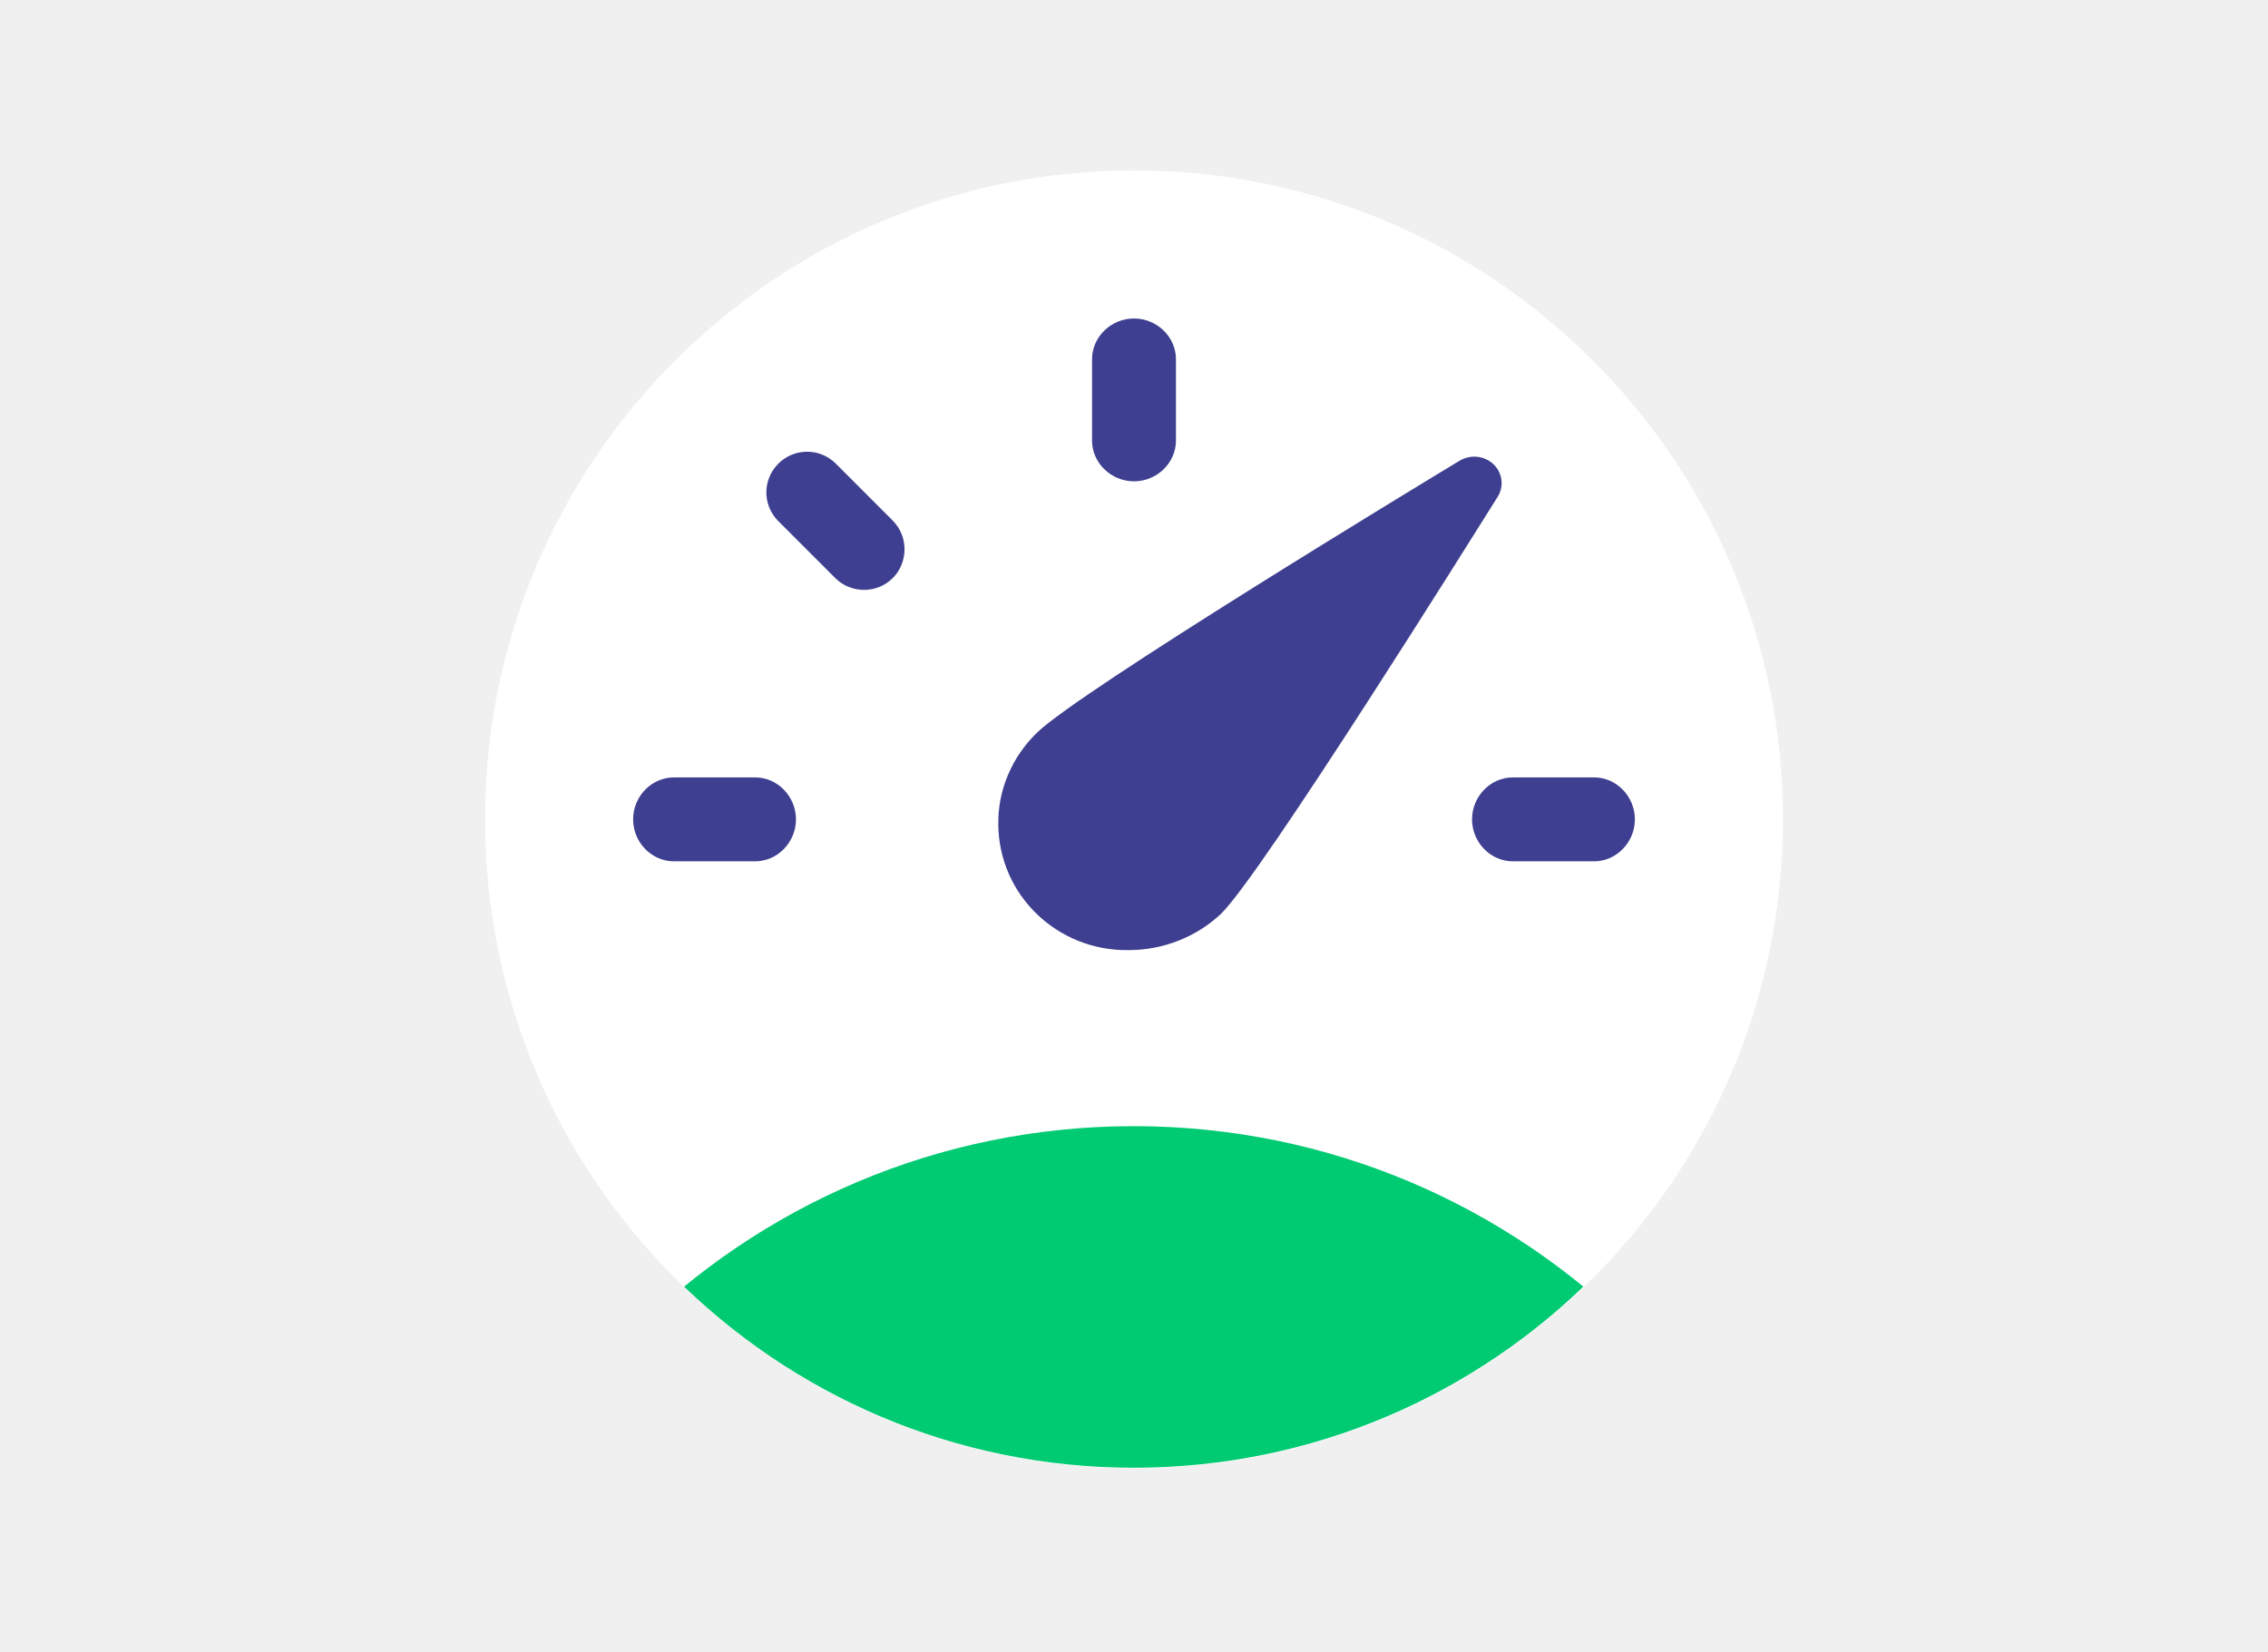
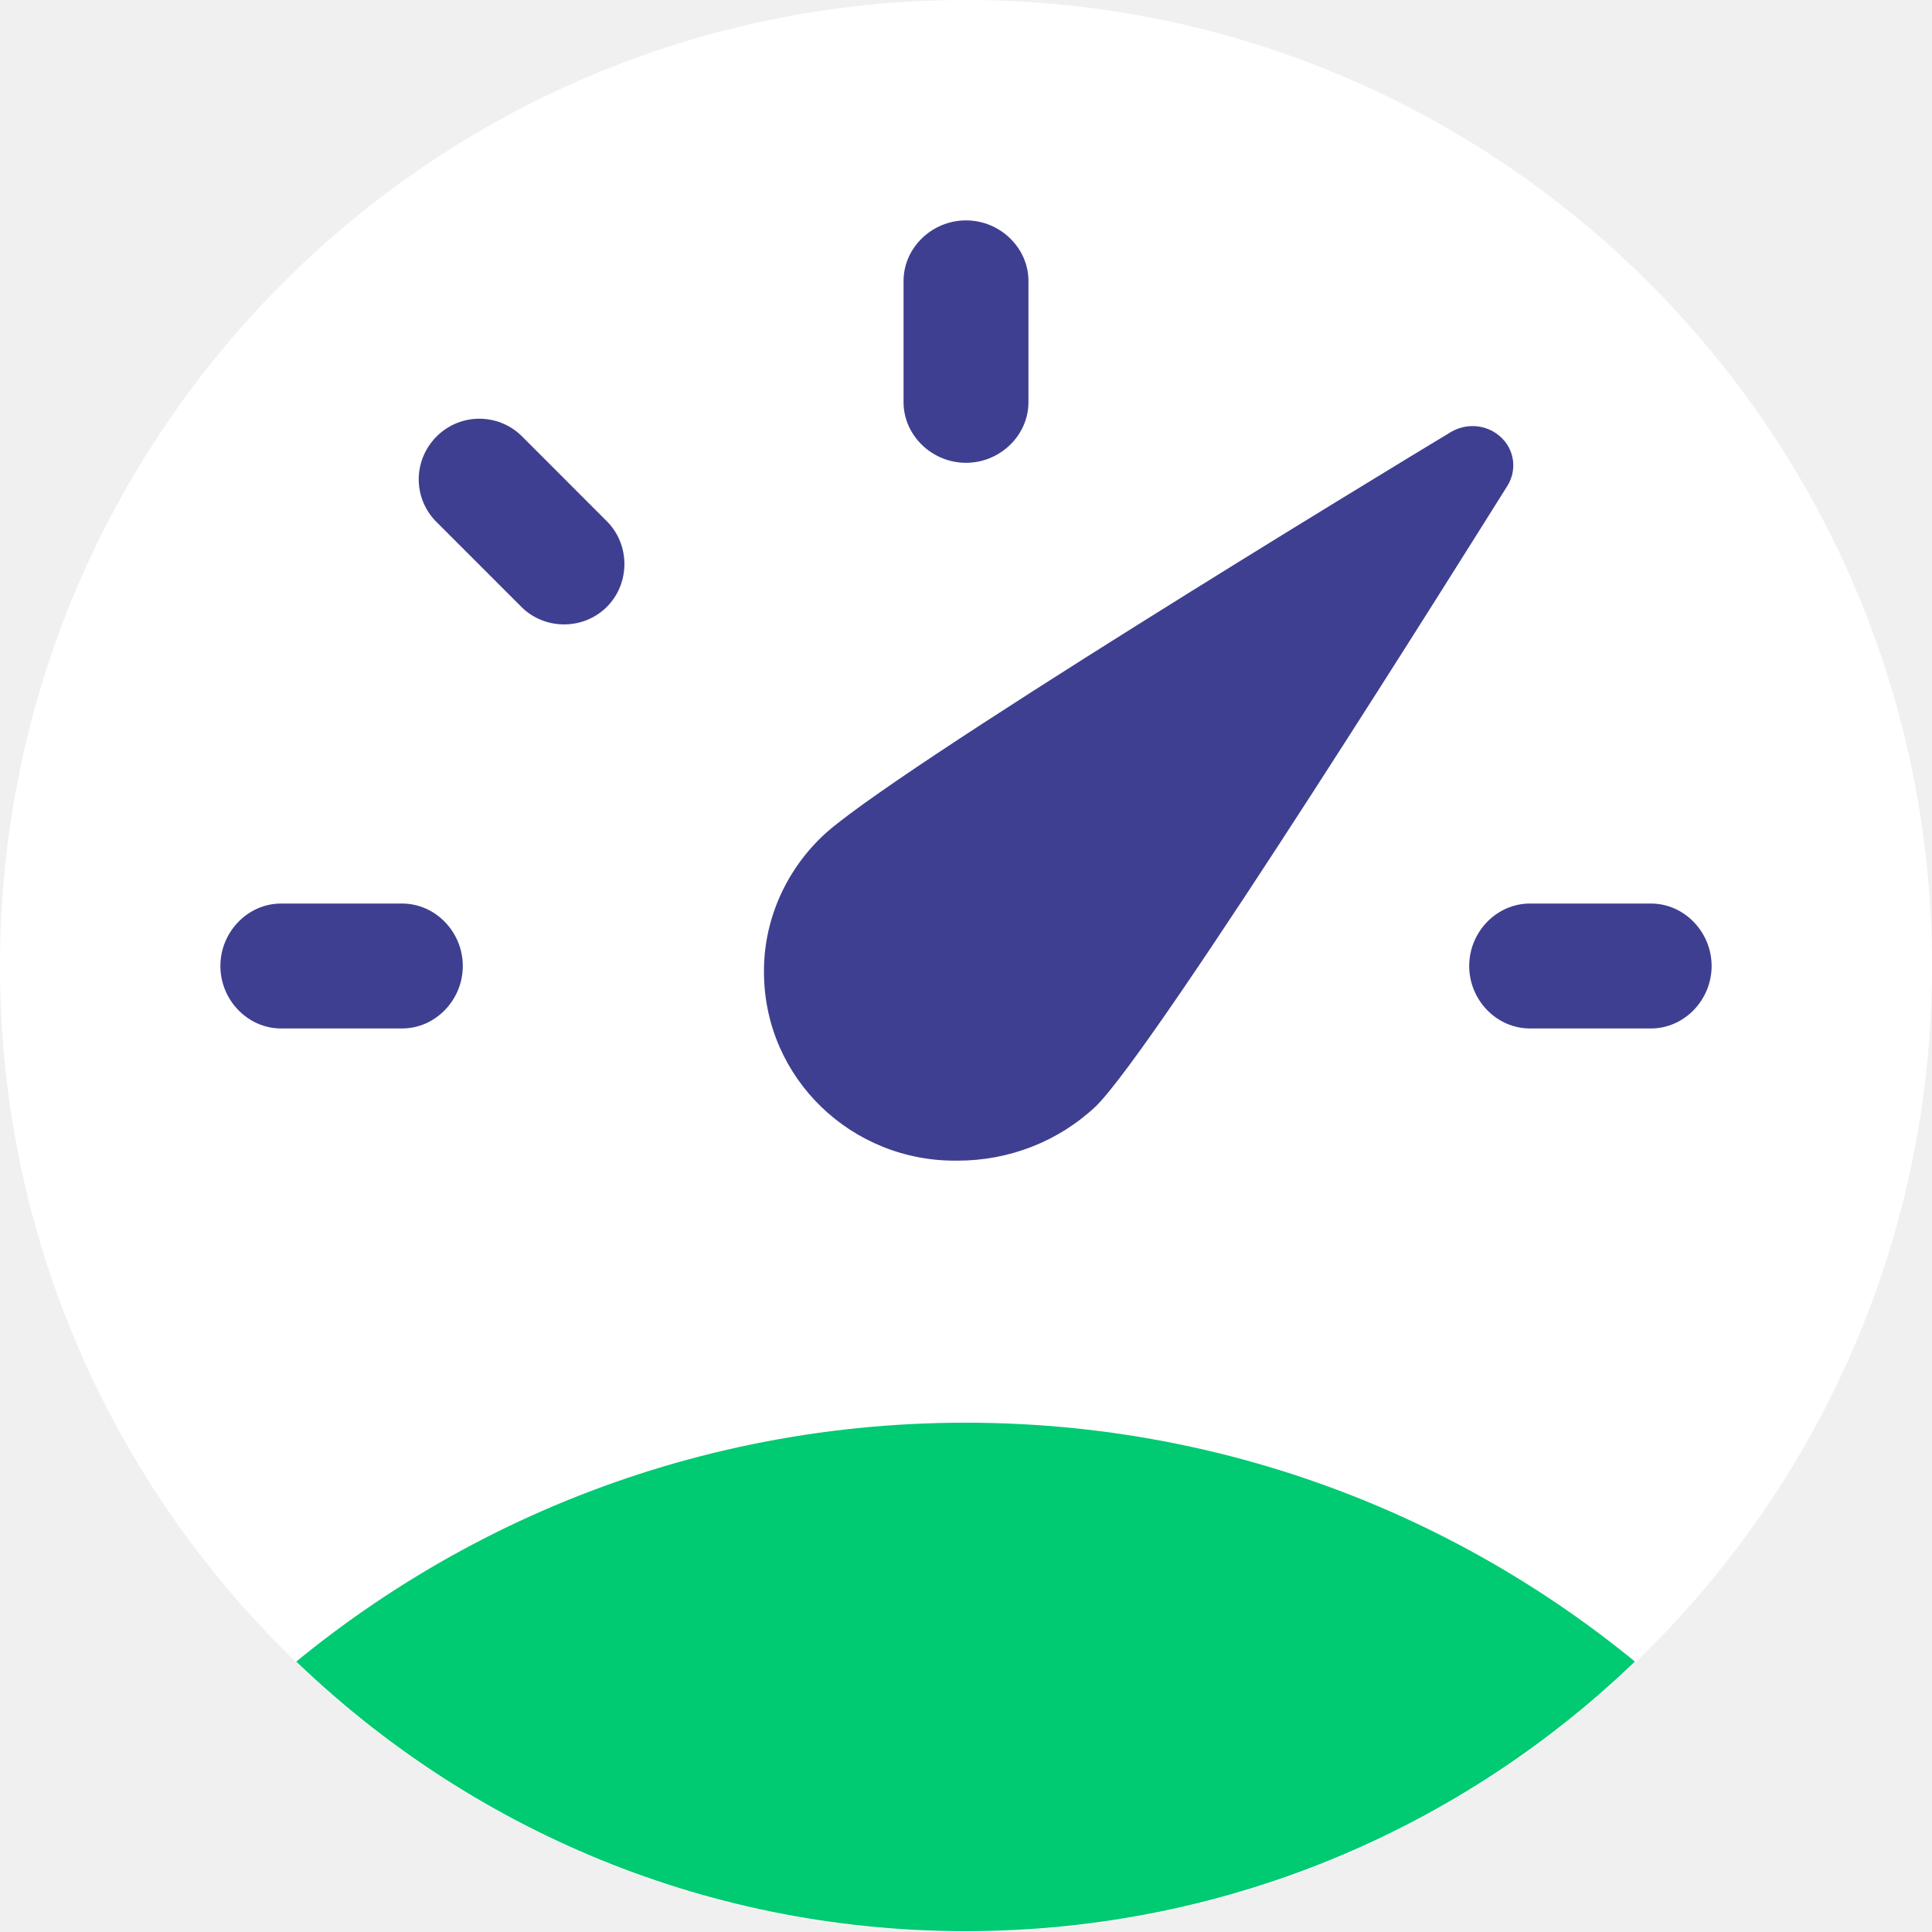
- <svg xmlns="http://www.w3.org/2000/svg" width="173" height="126" viewBox="0 0 173 126" fill="none">
-   <circle cx="86.5" cy="62.5" r="49.5" fill="white" />
-   <mask id="mask0_2071:79592" style="mask-type:alpha" maskUnits="userSpaceOnUse" x="37" y="13" width="99" height="99">
-     <circle cx="86.479" cy="62.479" r="49.479" fill="#3F3F91" />
+ <svg xmlns="http://www.w3.org/2000/svg" width="99" height="99" viewBox="0 0 99 99" fill="none">
+   <circle cx="49.5" cy="49.5" r="49.5" fill="white" />
+   <mask id="mask0_1767:98712" style="mask-type:alpha" maskUnits="userSpaceOnUse" x="0" y="0" width="99" height="99">
+     <circle cx="49.479" cy="49.479" r="49.479" fill="#3F3F91" />
  </mask>
-   <g mask="url(#mask0_2071:79592)">
-     <circle cx="86.479" cy="140.065" r="54.163" fill="#00CA72" />
+   <g mask="url(#mask0_1767:98712)">
+     <circle cx="49.479" cy="127.065" r="54.163" fill="#00CA72" />
  </g>
-   <path d="M83.3 27.398C83.3 25.701 84.751 24.293 86.5 24.293C88.249 24.293 89.7 25.701 89.7 27.398V33.609C89.7 35.307 88.249 36.715 86.5 36.715C84.751 36.715 83.3 35.307 83.3 33.609V27.398Z" fill="#3F3F91" />
-   <path d="M57.609 65.7H51.398C49.701 65.7 48.293 64.249 48.293 62.5C48.293 60.751 49.701 59.3 51.398 59.3H57.609C59.307 59.3 60.715 60.751 60.715 62.5C60.715 64.249 59.307 65.7 57.609 65.7Z" fill="#3F3F91" />
-   <path d="M68.097 44.096C66.898 45.296 64.913 45.296 63.714 44.096L59.33 39.711C58.131 38.469 58.173 36.525 59.413 35.325C60.612 34.167 62.514 34.167 63.714 35.325L68.097 39.711C69.296 40.911 69.296 42.897 68.097 44.096Z" fill="#3F3F91" />
-   <path d="M86.086 72.474C80.639 72.556 76.191 68.256 76.149 62.892C76.108 60.271 77.189 57.732 79.101 55.889C82.261 52.777 108.37 36.929 111.363 35.127C112.361 34.554 113.608 34.841 114.232 35.783C114.648 36.438 114.648 37.257 114.232 37.912C112.403 40.82 96.313 66.577 93.153 69.69C91.241 71.491 88.705 72.474 86.086 72.474Z" fill="#3F3F91" />
-   <path d="M115.391 65.7C113.693 65.7 112.285 64.249 112.285 62.5C112.285 60.751 113.693 59.3 115.391 59.3H121.602C123.299 59.3 124.707 60.751 124.707 62.5C124.707 64.249 123.299 65.7 121.602 65.7H115.391Z" fill="#3F3F91" />
+   <path d="M46.3 14.398C46.3 12.701 47.751 11.293 49.5 11.293C51.249 11.293 52.7 12.701 52.7 14.398V20.609C52.7 22.307 51.249 23.715 49.5 23.715C47.751 23.715 46.3 22.307 46.3 20.609V14.398Z" fill="#3F3F91" />
+   <path d="M20.609 52.7H14.398C12.701 52.7 11.293 51.249 11.293 49.5C11.293 47.751 12.701 46.3 14.398 46.3H20.609C22.307 46.3 23.715 47.751 23.715 49.5C23.715 51.249 22.307 52.7 20.609 52.7Z" fill="#3F3F91" />
+   <path d="M31.097 31.096C29.898 32.296 27.913 32.296 26.714 31.096L22.33 26.711C21.131 25.47 21.173 23.525 22.413 22.325C23.612 21.167 25.515 21.167 26.714 22.325L31.097 26.711C32.296 27.911 32.296 29.896 31.097 31.096Z" fill="#3F3F91" />
+   <path d="M49.086 59.474C43.639 59.556 39.191 55.256 39.149 49.892C39.108 47.271 40.189 44.732 42.101 42.889C45.261 39.777 71.37 23.929 74.363 22.128C75.361 21.554 76.608 21.841 77.232 22.783C77.648 23.438 77.648 24.257 77.232 24.912C75.403 27.82 59.313 53.577 56.153 56.69C54.241 58.491 51.705 59.474 49.086 59.474Z" fill="#3F3F91" />
+   <path d="M78.391 52.7C76.693 52.7 75.285 51.249 75.285 49.5C75.285 47.751 76.693 46.3 78.391 46.3H84.602C86.299 46.3 87.707 47.751 87.707 49.5C87.707 51.249 86.299 52.7 84.602 52.7H78.391Z" fill="#3F3F91" />
</svg>
